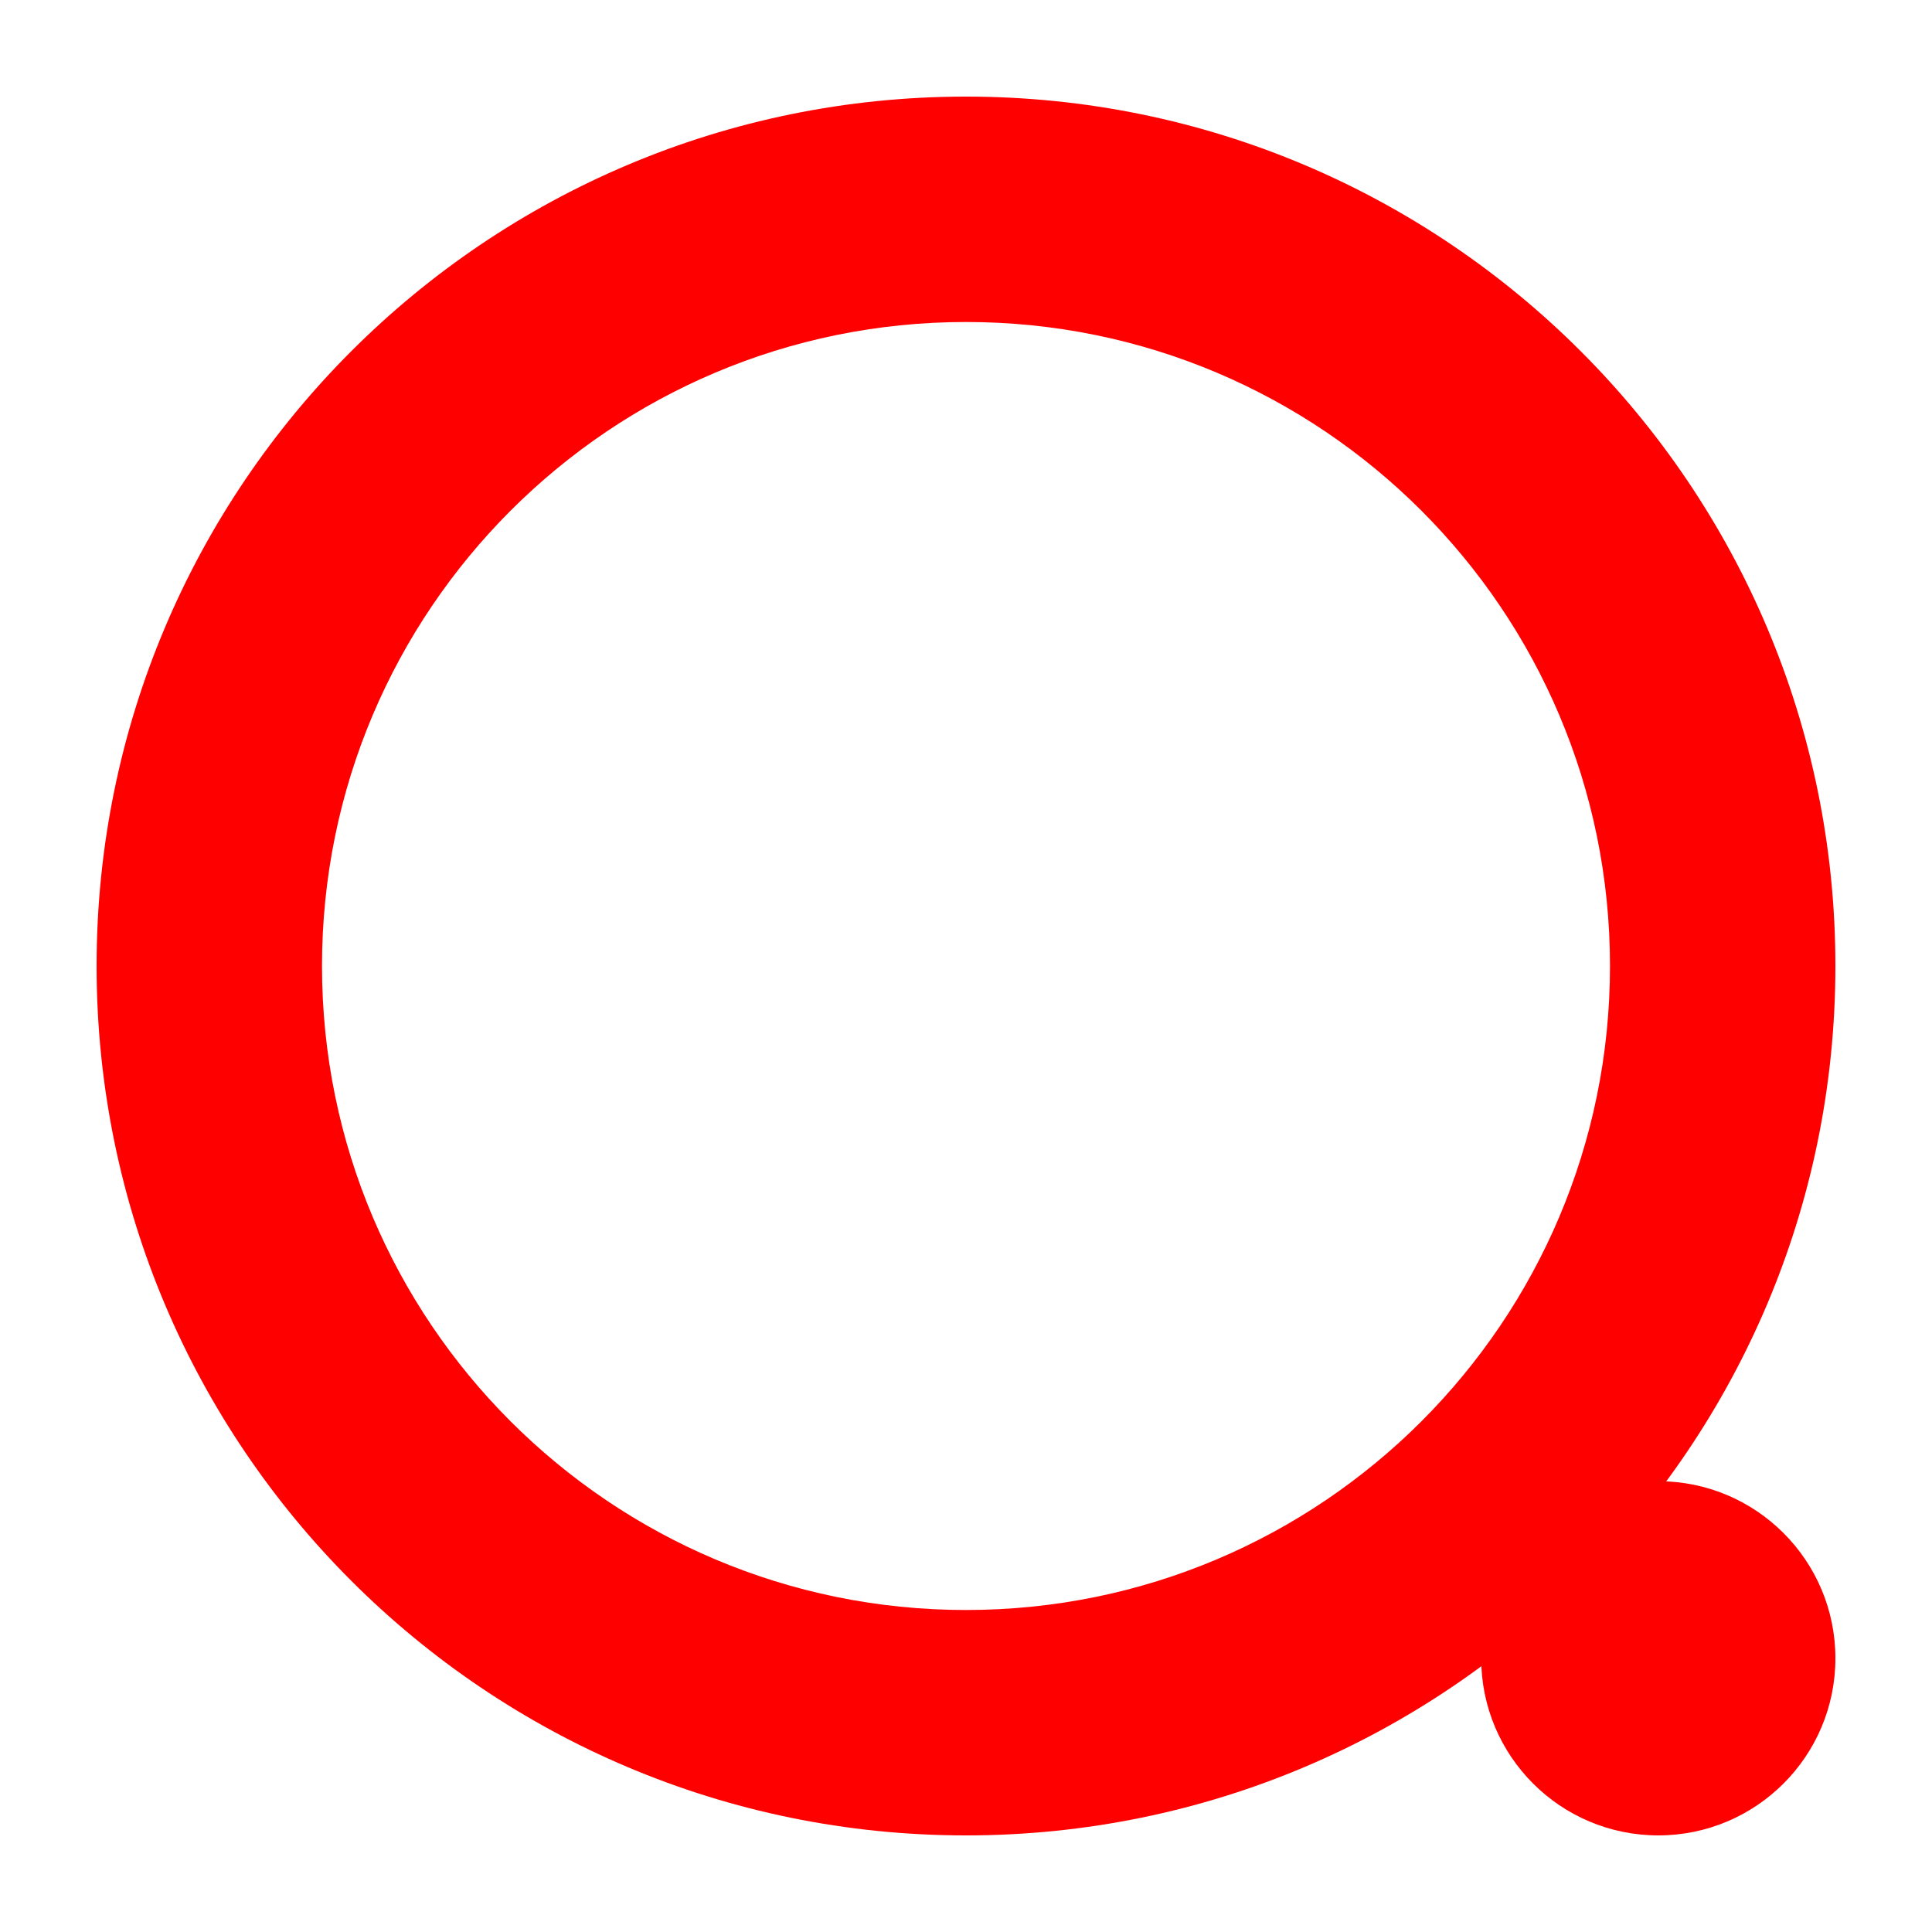
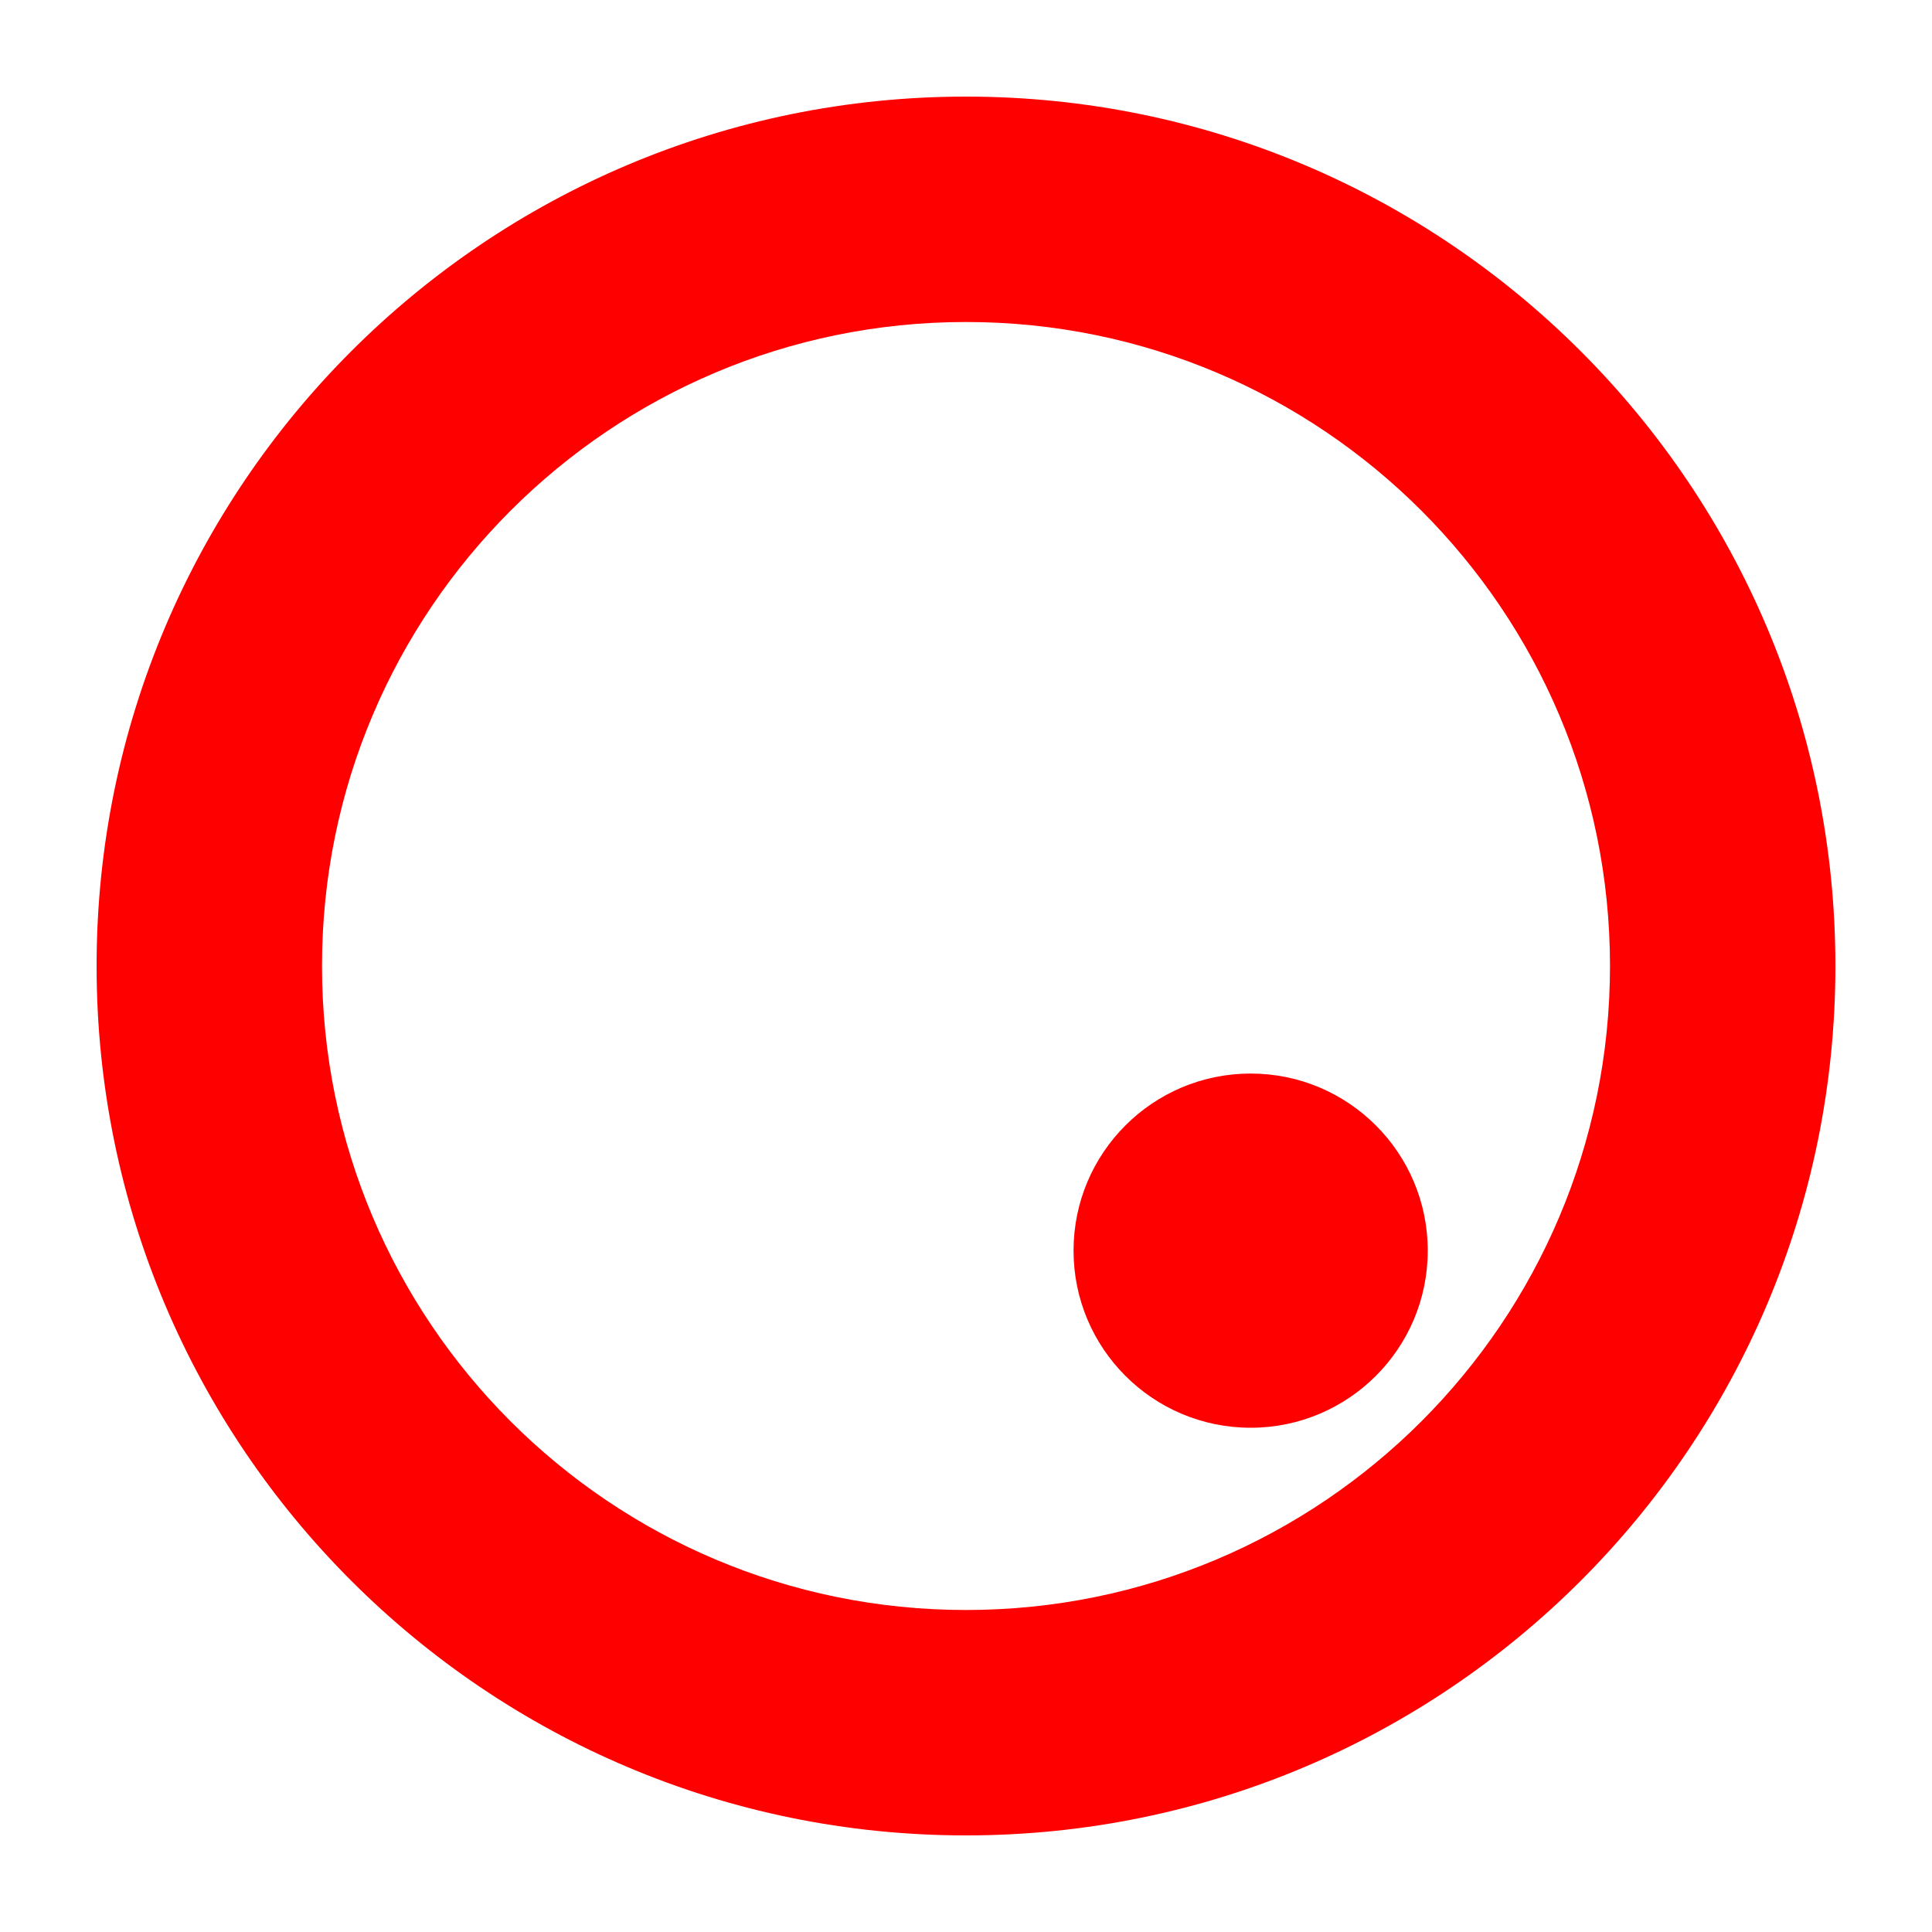
<svg xmlns="http://www.w3.org/2000/svg" viewBox="0 0 60 60" version="1.1" width="64px" height="64px">
  <path id="ring" fill="#ff0000" d="M3 30a 27,27 0 1,0 54,0 h-7 a20,20 0 0,1 -40,0 a20,20 0 0,1 40,0 h7 a 27,27 0 1,0 -54,0" />
-   <path id="globe" fill="#ff0000" d="M46 51.5 a 5.5,5.5 0 1,0 11,0 a 5.5,5.5 0 1,0 -11,0" />
+   <path id="globe" fill="#ff0000" d="M33.34 38.84 a 5.5,5.5 0 1,0 11,0 a 5.5,5.5 0 1,0 -11,0" />
</svg>
